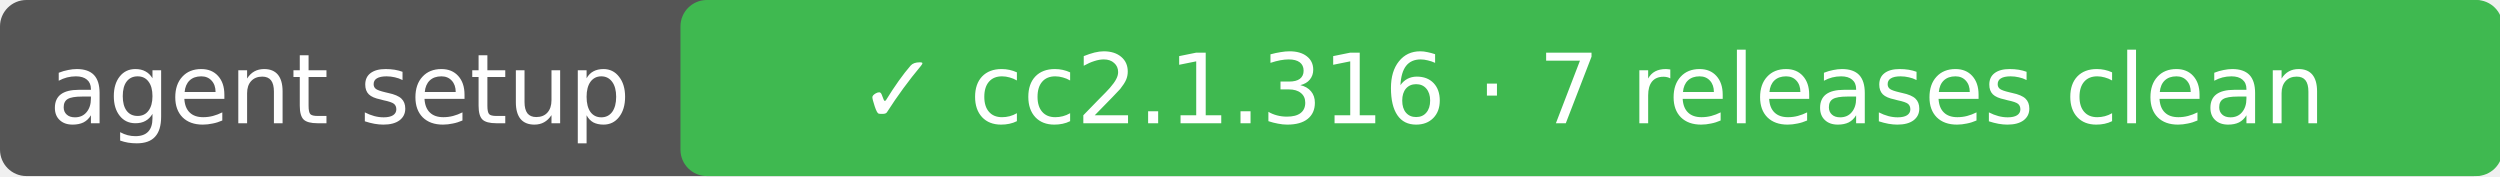
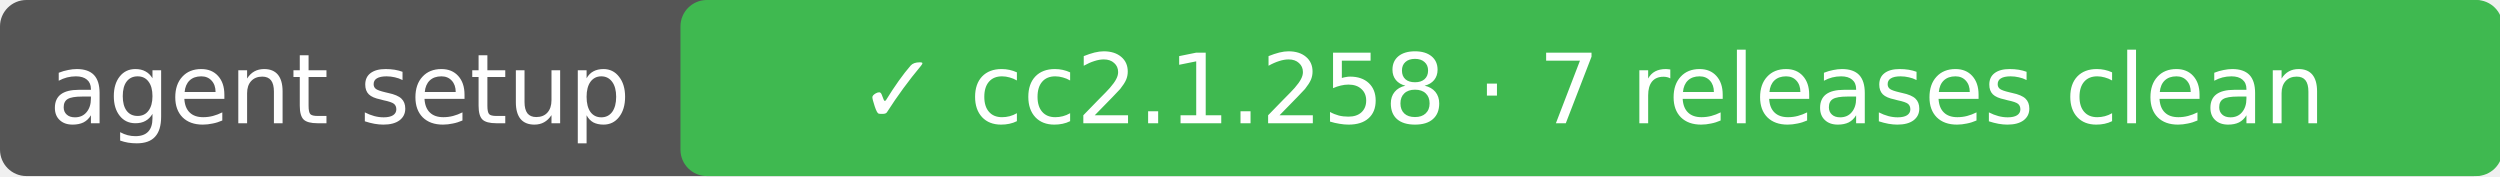
- <svg xmlns="http://www.w3.org/2000/svg" width="284" height="20" role="img" aria-label="agent setup: ✓ cc2.1.316 · 7 releases clean">
+ <svg xmlns="http://www.w3.org/2000/svg" width="284" height="20" role="img" aria-label="agent setup: ✓ cc2.1.258 · 7 releases clean">
  <rect rx="3" width="284" height="20" fill="#555" />
  <rect rx="3" x="77.3" width="207.0" height="20" fill="#3fb950" />
  <g fill="#fff" text-anchor="middle" font-family="DejaVu Sans,Verdana,sans-serif" font-size="11">
    <text x="38.6" y="14">agent setup</text>
-     <text x="180.8" y="14">✓ cc2.1.316 · 7 releases clean</text>
+     <text x="180.8" y="14">✓ cc2.1.258 · 7 releases clean</text>
  </g>
</svg>
